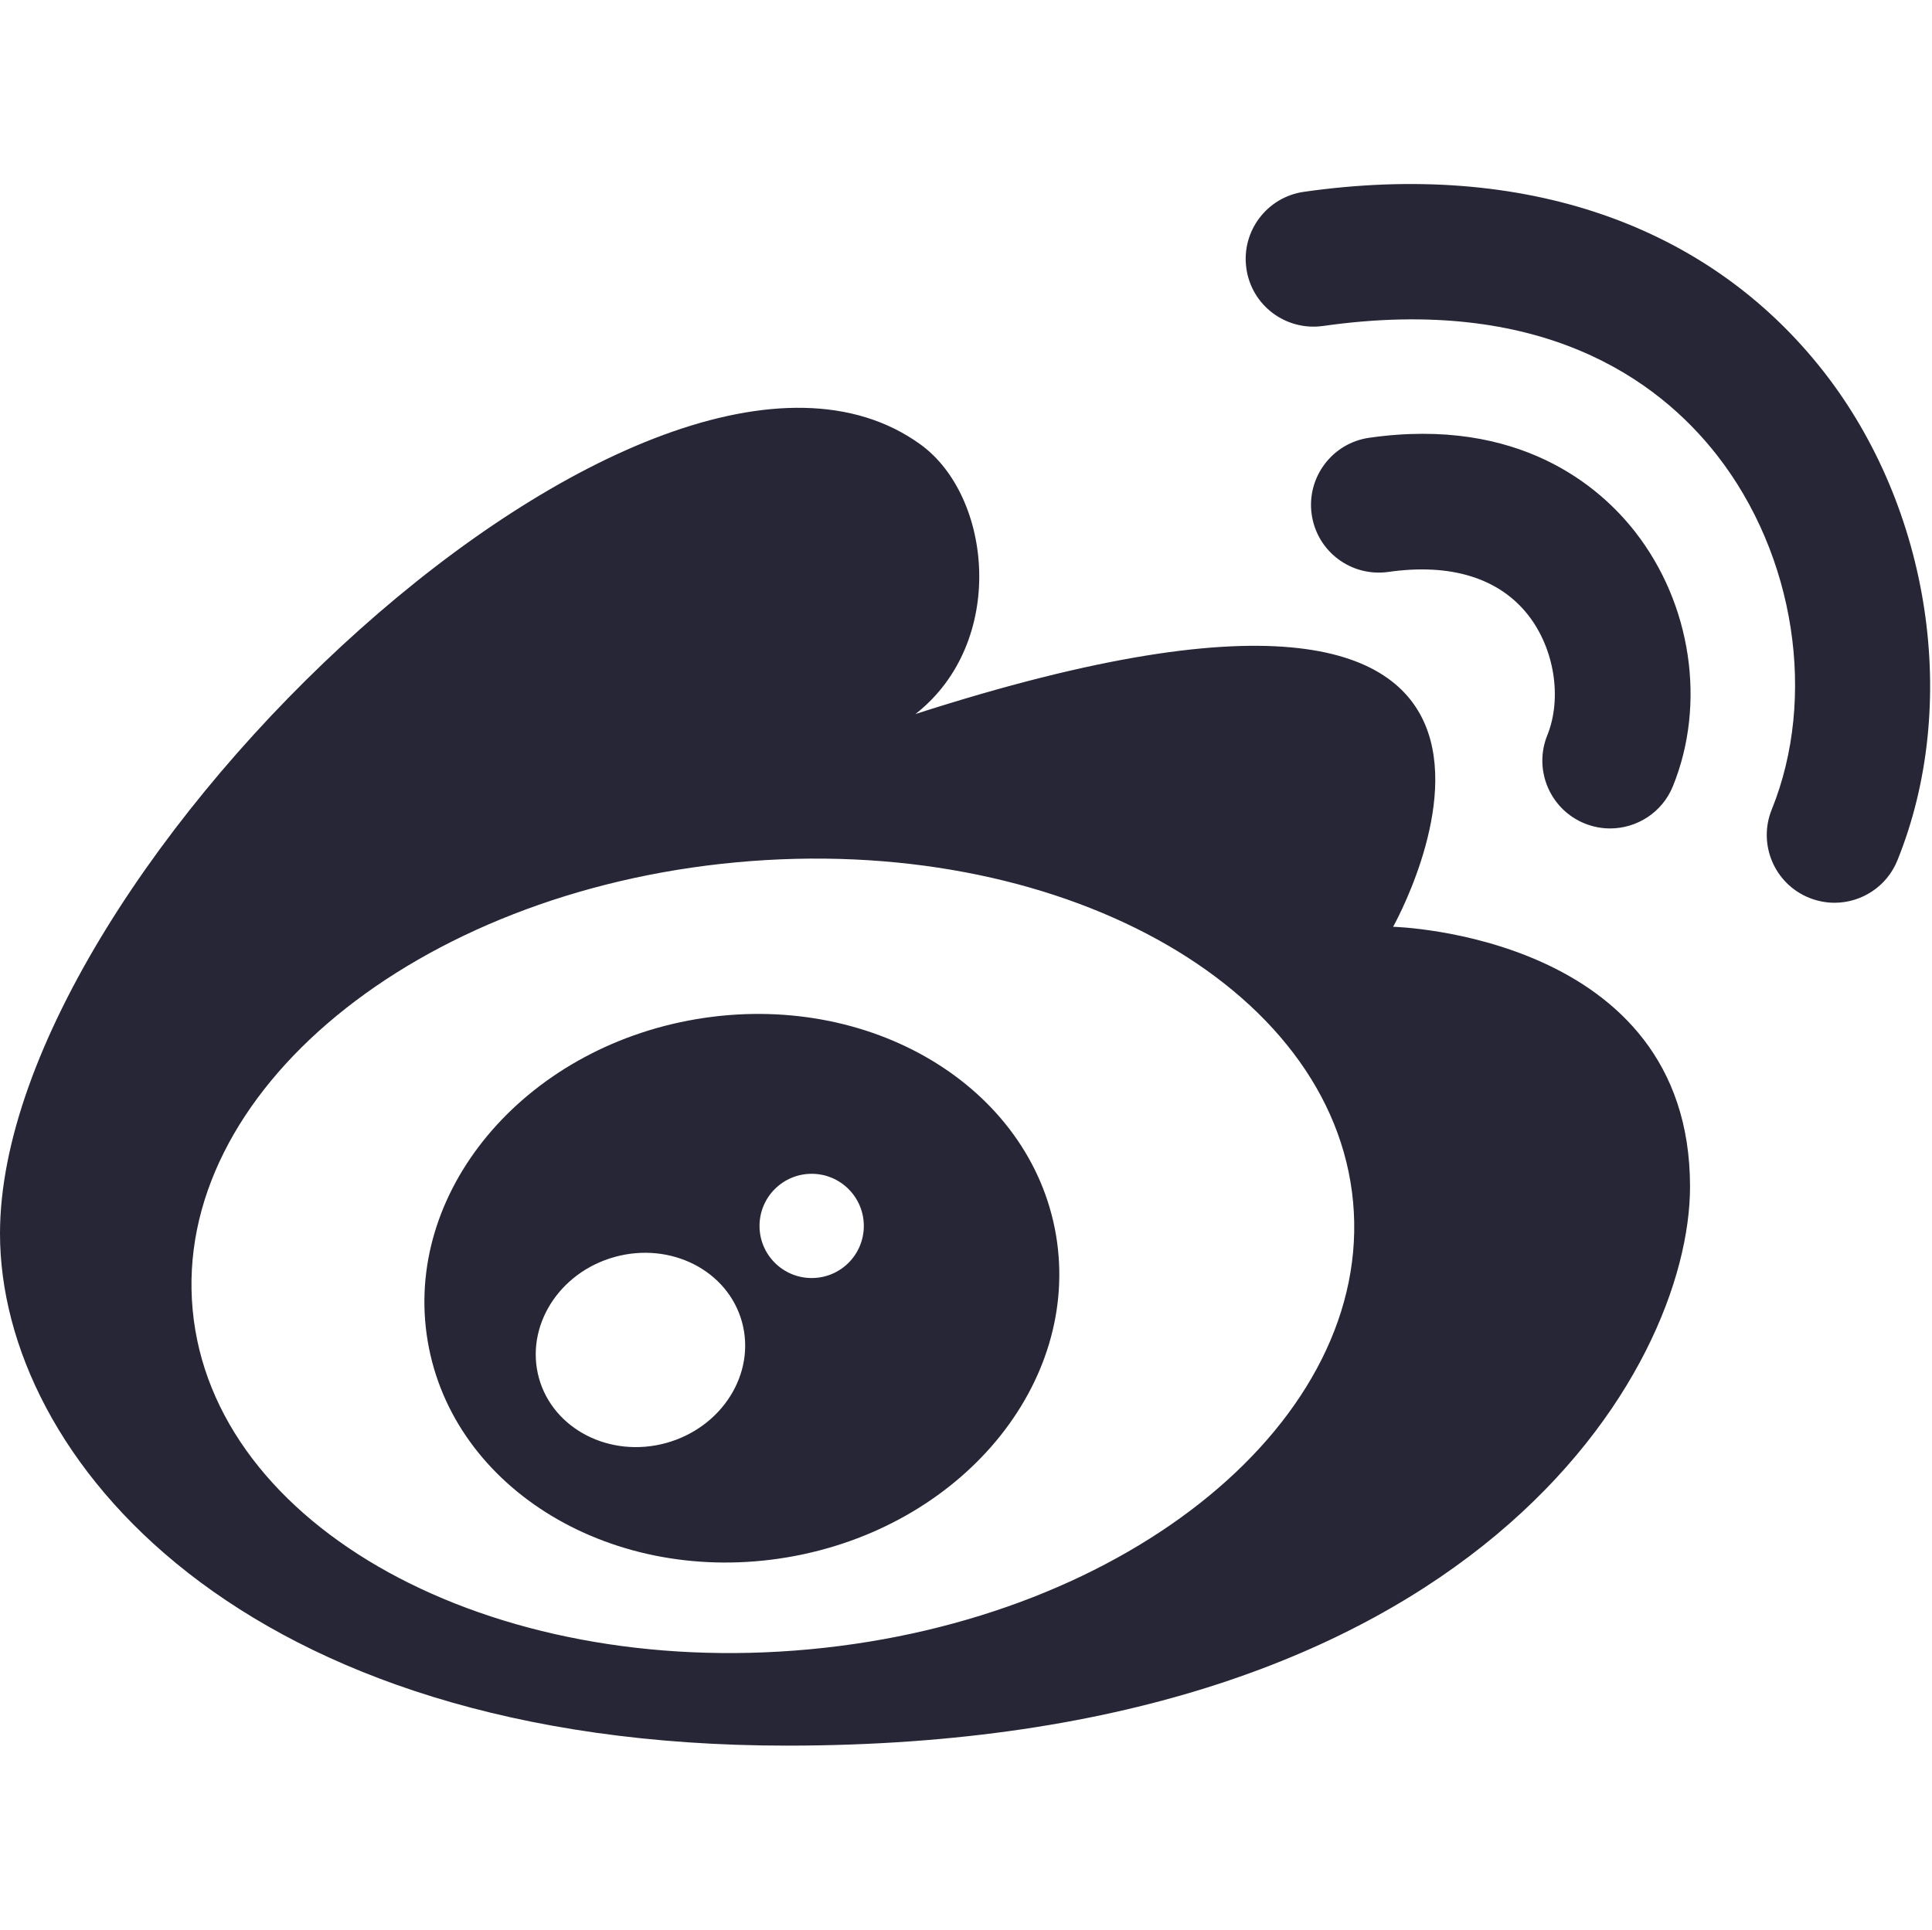
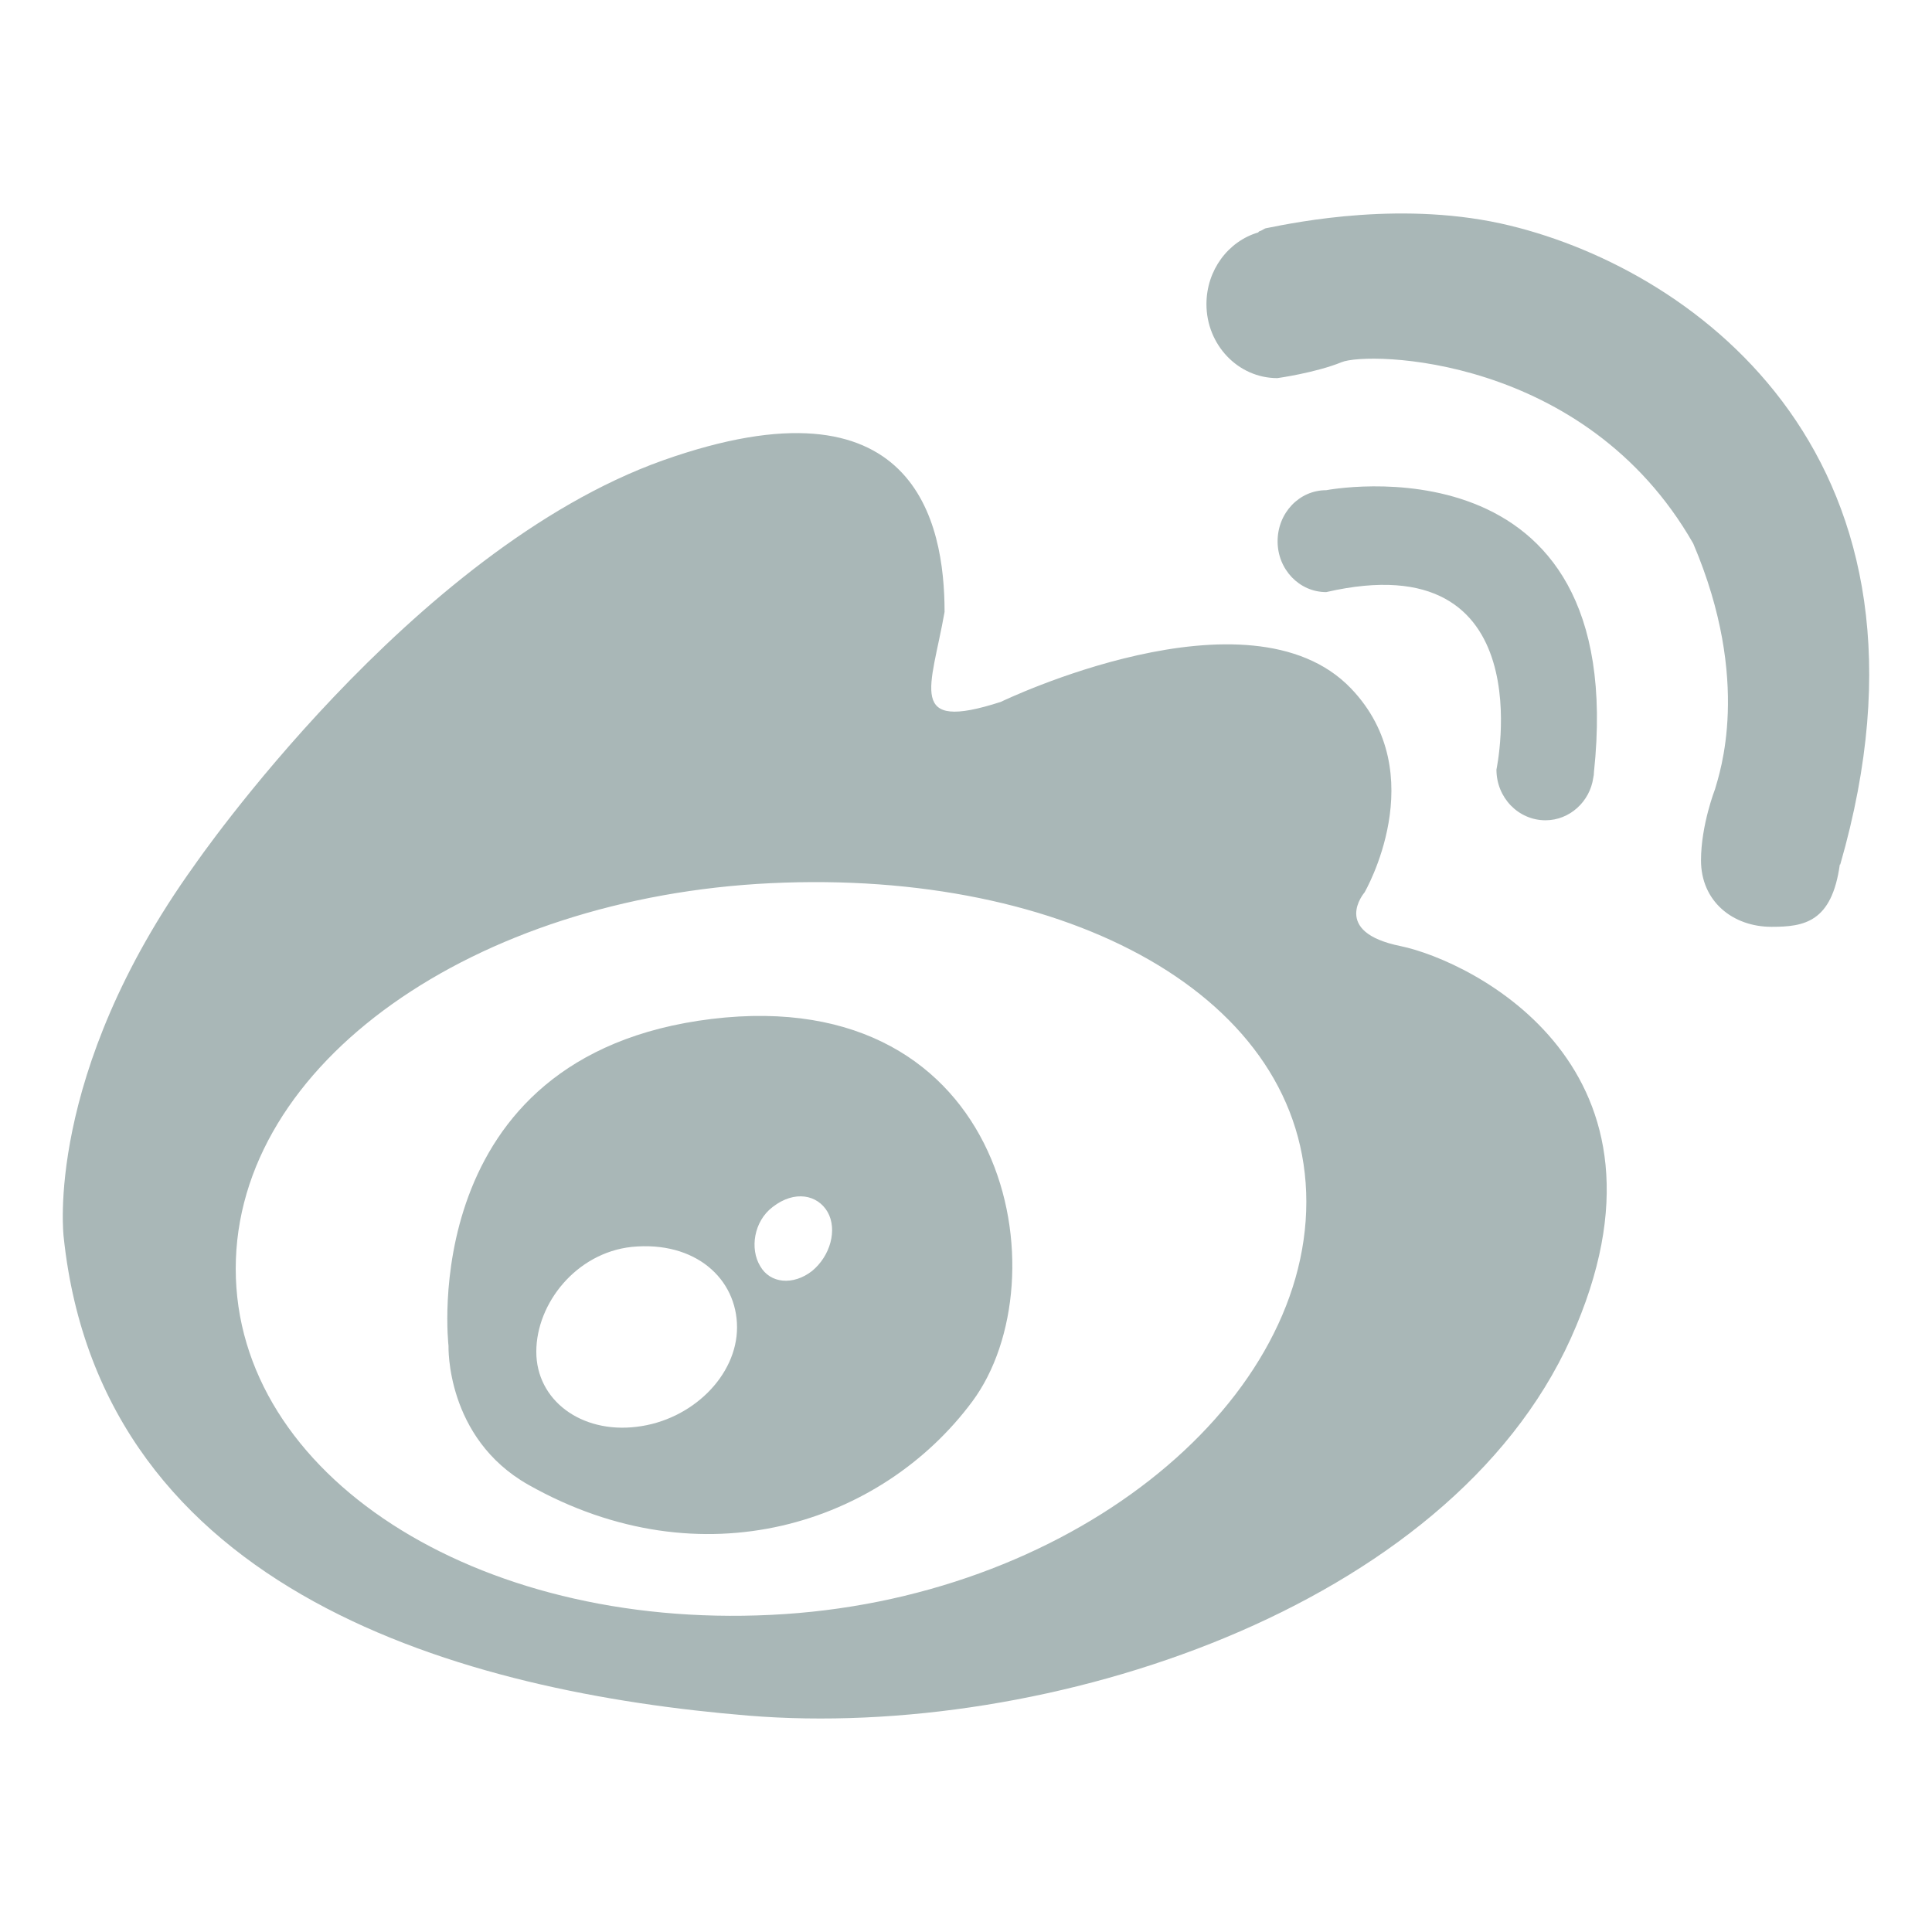
- <svg xmlns="http://www.w3.org/2000/svg" width="200.195" height="200" viewBox="0 0 200.195 200" version="1.1">
+ <svg xmlns="http://www.w3.org/2000/svg" width="16" height="16" viewBox="0 0 16 16" version="1.1">
  <defs>
    <style type="text/css">
@font-face { font-family: ifont; src: url("http://at.alicdn.com/t/font_1442373896_4754455.eot?#iefix") format("embedded-opentype"), url("http://at.alicdn.com/t/font_1442373896_4754455.woff") format("woff"), url("http://at.alicdn.com/t/font_1442373896_4754455.ttf") format("truetype"), url("http://at.alicdn.com/t/font_1442373896_4754455.svg#ifont") format("svg"); }

</style>
  </defs>
  <g class="transform-group">
-     <g transform="scale(0.1953125, 0.1953125)">
-       <path d="M739.092 491.807c0 0 133.908-237.64-253.389-112.906 48.558-38.042 40.704-115.558 2.601-143.084C346.522 133.396 0 460.298 0 654.602c0 118.139 127.324 271.739 417.444 271.739 365.005 0 479.181-199.547 479.181-296.673C896.635 495.729 739.092 491.807 739.092 491.807L739.092 491.807zM429.445 875.233C259.43 891.085 112.906 810.445 102.216 695.091 91.402 579.768 220.518 473.426 390.564 457.605c170.025-15.821 316.559 64.799 327.291 180.132C728.576 753.07 599.511 859.412 429.445 875.233L429.445 875.233zM429.445 875.233M369.418 540.826c-92.068 15.585-155.863 92.191-142.49 170.988 13.343 78.848 98.755 130.15 190.822 114.586 92.017-15.585 155.822-92.129 142.5-170.998C546.857 576.563 461.486 525.292 369.418 540.826L369.418 540.826zM353.403 765.747c-29.737 8.161-59.955-7.281-67.492-34.509-7.465-27.32 10.568-56.044 40.274-64.236 29.747-8.202 59.955 7.25 67.461 34.509C401.142 728.781 383.15 757.514 353.403 765.747L353.403 765.747zM430.643 678.205c-15.288 0-27.689-12.37-27.689-27.658 0-15.268 12.401-27.658 27.689-27.658 15.278 0 27.648 12.421 27.648 27.658C458.291 665.836 445.921 678.205 430.643 678.205L430.643 678.205zM430.643 678.205M967.496 197.171C906.383 119.05 808.448 85.166 691.804 101.786c-19.671 2.785-33.372 21.002-30.556 40.684 2.775 19.63 20.92 33.27 40.673 30.515 115.507-16.476 177.398 28.15 208.968 68.516 41.452 53.053 53.146 128.645 29.092 188.068-7.465 18.412 1.393 39.404 19.825 46.848 4.444 1.782 8.98 2.642 13.496 2.642 14.193 0 27.648-8.479 33.321-22.446C1040.046 374.098 1024.338 269.855 967.496 197.171L967.496 197.171zM967.496 197.171M726.374 232.315c-19.589 2.806-33.28 21.023-30.474 40.673 2.796 19.64 20.92 33.28 40.663 30.515 33.055-4.741 58.788 3.205 74.23 22.948 13.916 17.838 18.043 44.012 10.117 63.703-7.465 18.412 1.434 39.373 19.825 46.838 4.485 1.792 8.98 2.632 13.496 2.632 14.193 0 27.689-8.479 33.321-22.446 17.736-43.725 9.83-96.707-20.101-135.004C849.07 258.632 806.298 220.877 726.374 232.315L726.374 232.315zM726.374 232.315" fill="#272636" />
+     <g transform="scale(0.015625, 0.015625)">
+       <path d="M800.384 119.589c-55.747-13.621-113.041-1.885-129.094 1.322-1.229 0.121-2.404 1.333-3.548 1.576-0.542 0.121-0.886 0.716-0.886 0.716-15.855 4.672-27.414 19.947-27.414 37.999 0 21.512 16.711 39.211 37.599 39.211 0 0 20.262-2.821 34.026-8.442 13.647-5.731 129.034-4.265 186.38 96.111 31.252 73.254 13.737 122.285 11.564 130.165 0 0-7.444 19.032-7.444 37.768 0 21.634 16.711 35.222 37.433 35.222 17.34 0 31.875-2.458 36.137-33.007l0.229 0C1036.93 244.342 900.082 143.834 800.384 119.589zM377.193 540.058c-157.676 19.231-139.472 173.266-139.472 173.266s-1.604 48.777 42.295 73.618c92.26 52.106 187.265 20.553 235.282-44.072C563.319 678.213 535.158 520.949 377.193 540.058zM337.419 756.239c-29.417 3.604-53.168-14.096-53.168-39.784 0-25.579 21.088-52.358 50.538-55.566 33.822-3.35 55.855 16.96 55.855 42.661C390.644 729.117 366.782 752.768 337.419 756.239zM430.395 673.661c-9.985 7.769-22.237 6.689-27.5-2.634-5.495-9.081-3.434-23.661 6.637-31.309 11.673-9.081 23.837-6.458 29.106 2.645C443.929 651.675 440.151 665.649 430.395 673.661zM819.156 434.767c12.702 0 23.525-9.808 25.323-22.593 0.231-0.959 0.344-1.796 0.344-2.877 19.259-180.562-141.906-149.484-141.906-149.484-14.31 0-25.761 12.068-25.761 27.11 0 14.823 11.45 26.902 25.761 26.902 115.779-26.648 90.23 94.05 90.23 94.05C793.142 422.81 804.785 434.767 819.156 434.767zM742.346 501.453c-37.229-7.539-19.114-28.444-19.114-28.444s36.427-62.63-7.212-108.168c-54.111-56.392-185.585 7.174-185.585 7.174-50.216 16.245-36.882-7.417-29.792-47.686 0-47.432-15.589-127.74-149.344-80.296-133.615 47.676-248.368 214.748-248.368 214.748C23.15 569.802 33.742 655.599 33.742 655.599c19.909 189.422 212.932 241.417 363.057 253.728 157.938 12.927 371.133-56.767 435.747-199.937C897.194 565.99 779.721 509.223 742.346 501.453zM408.508 855.92c-156.827 7.648-283.568-74.345-283.568-183.46 0-109.226 126.742-196.817 283.568-204.355 156.876-7.539 283.875 59.875 283.875 168.869C692.383 746.088 565.38 848.493 408.508 855.92z" fill="#a9b7b7" />
    </g>
  </g>
</svg>
